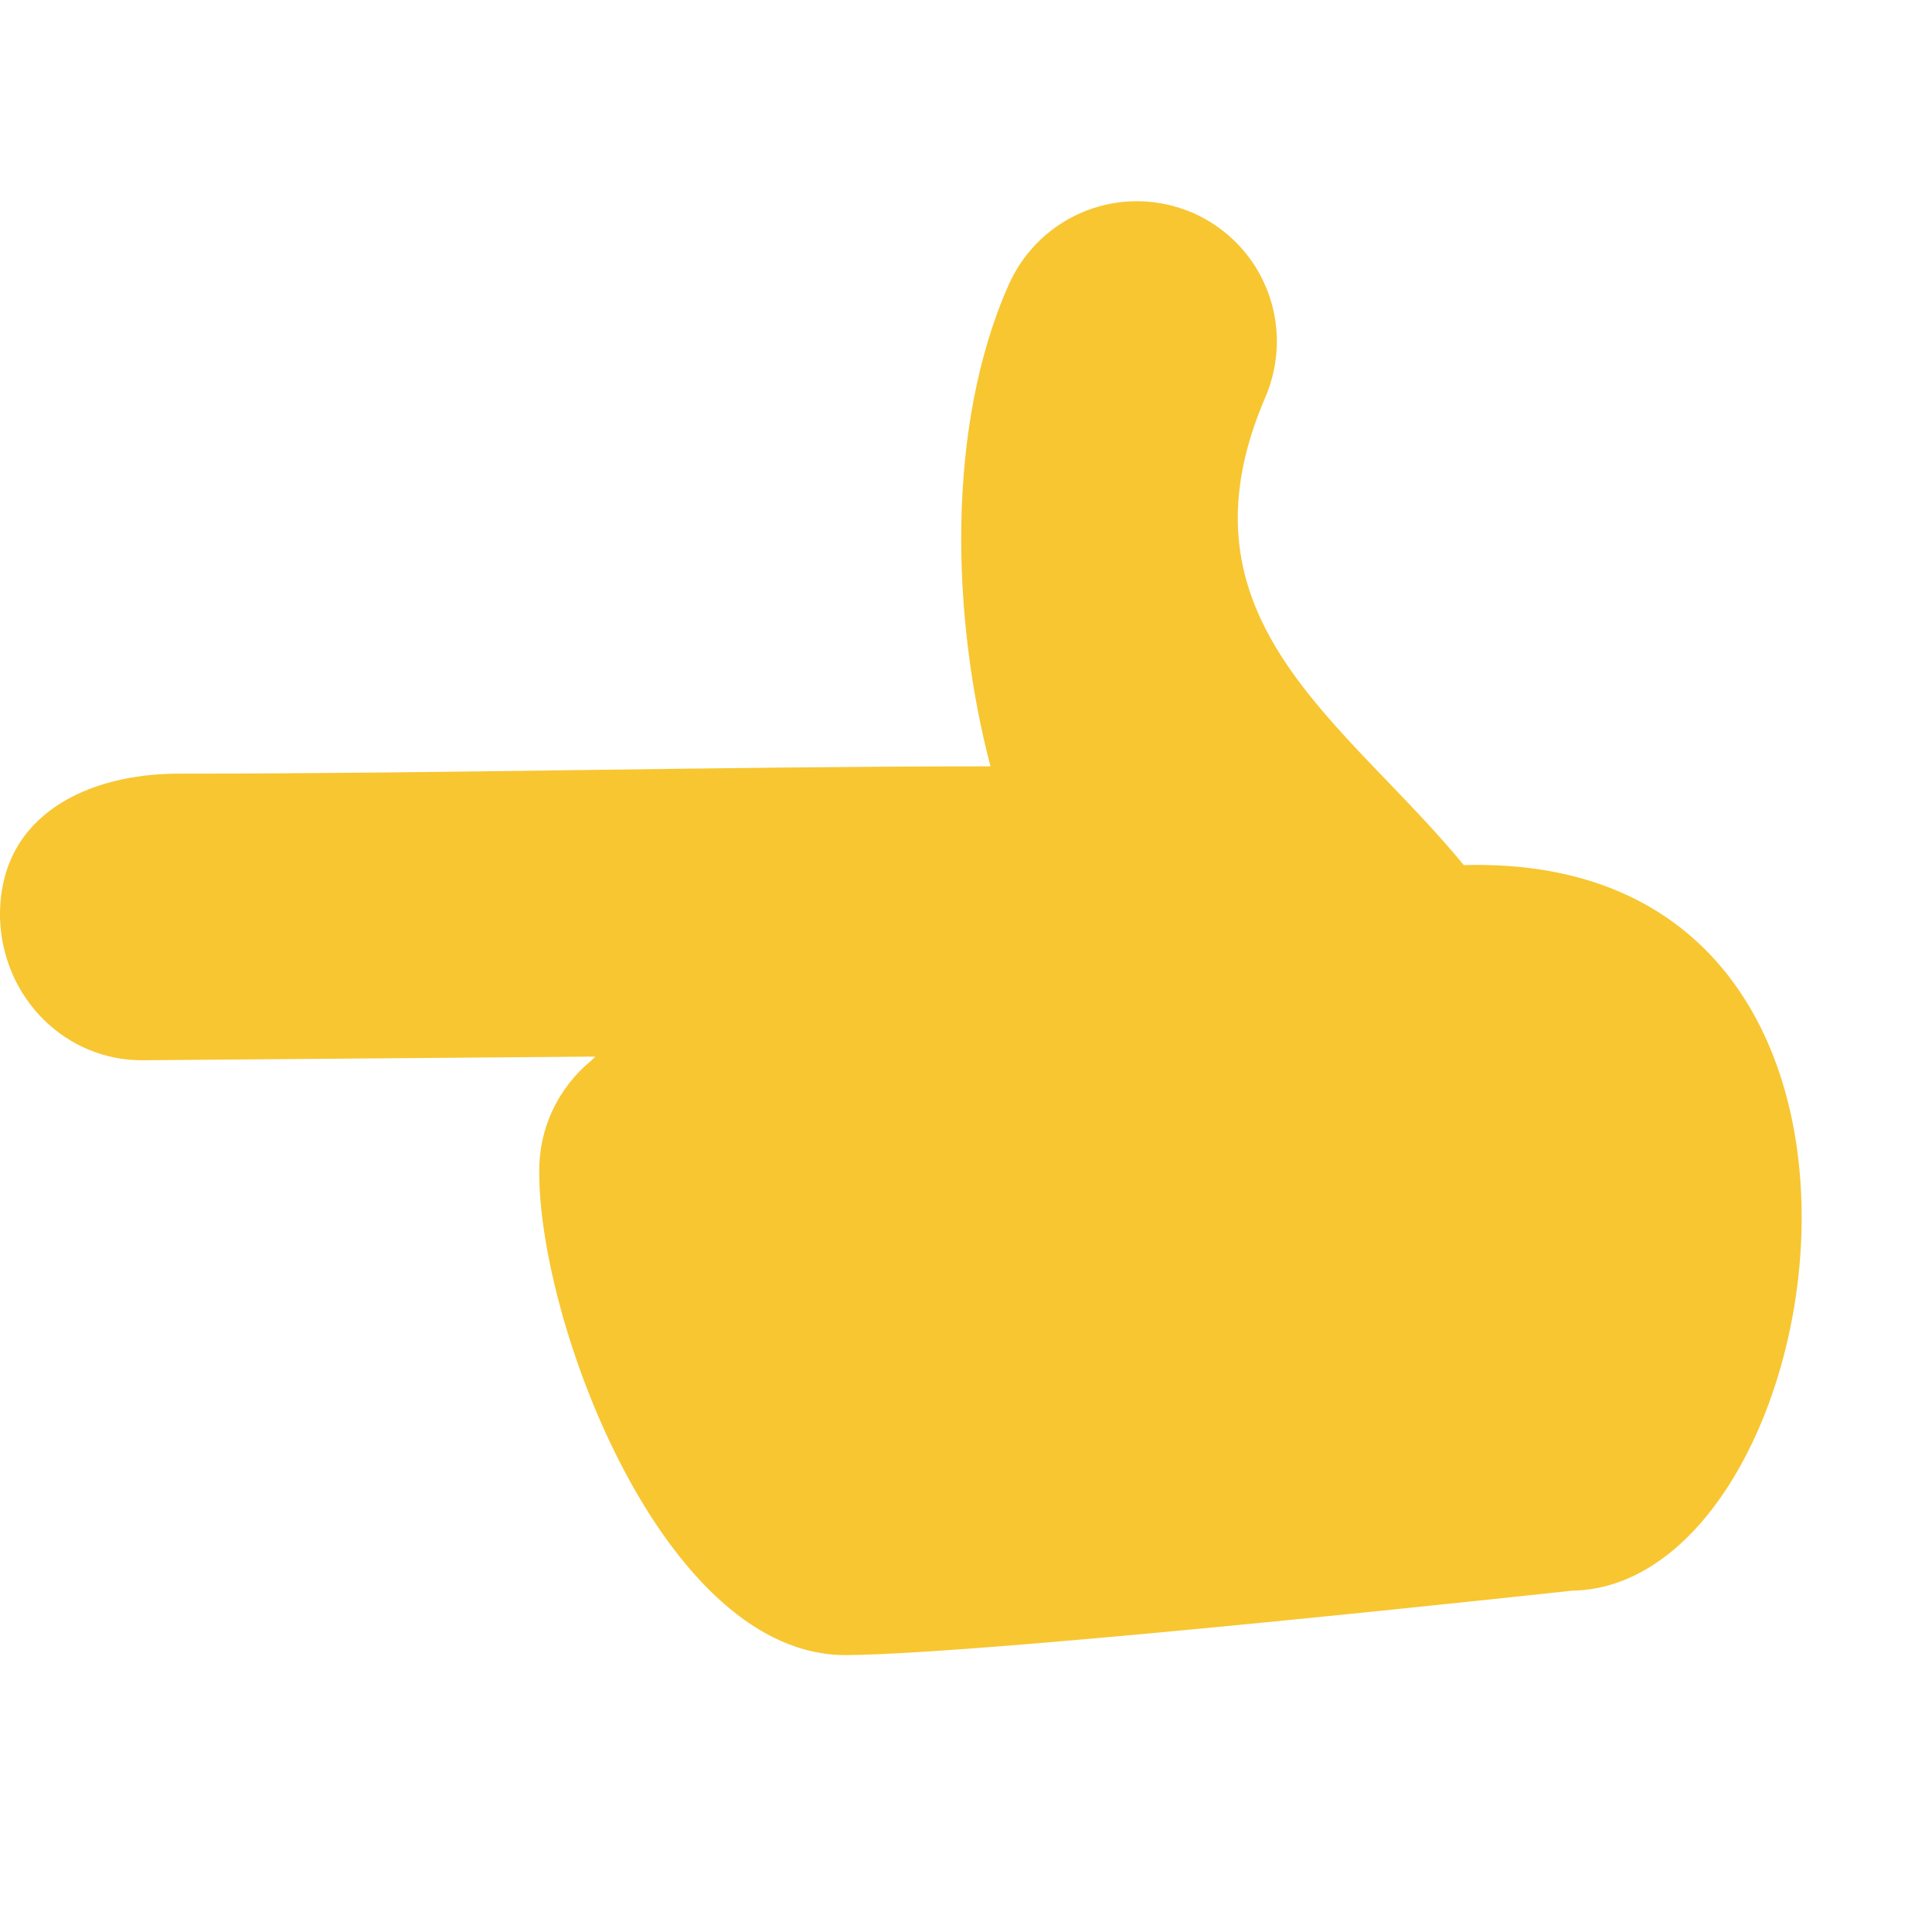
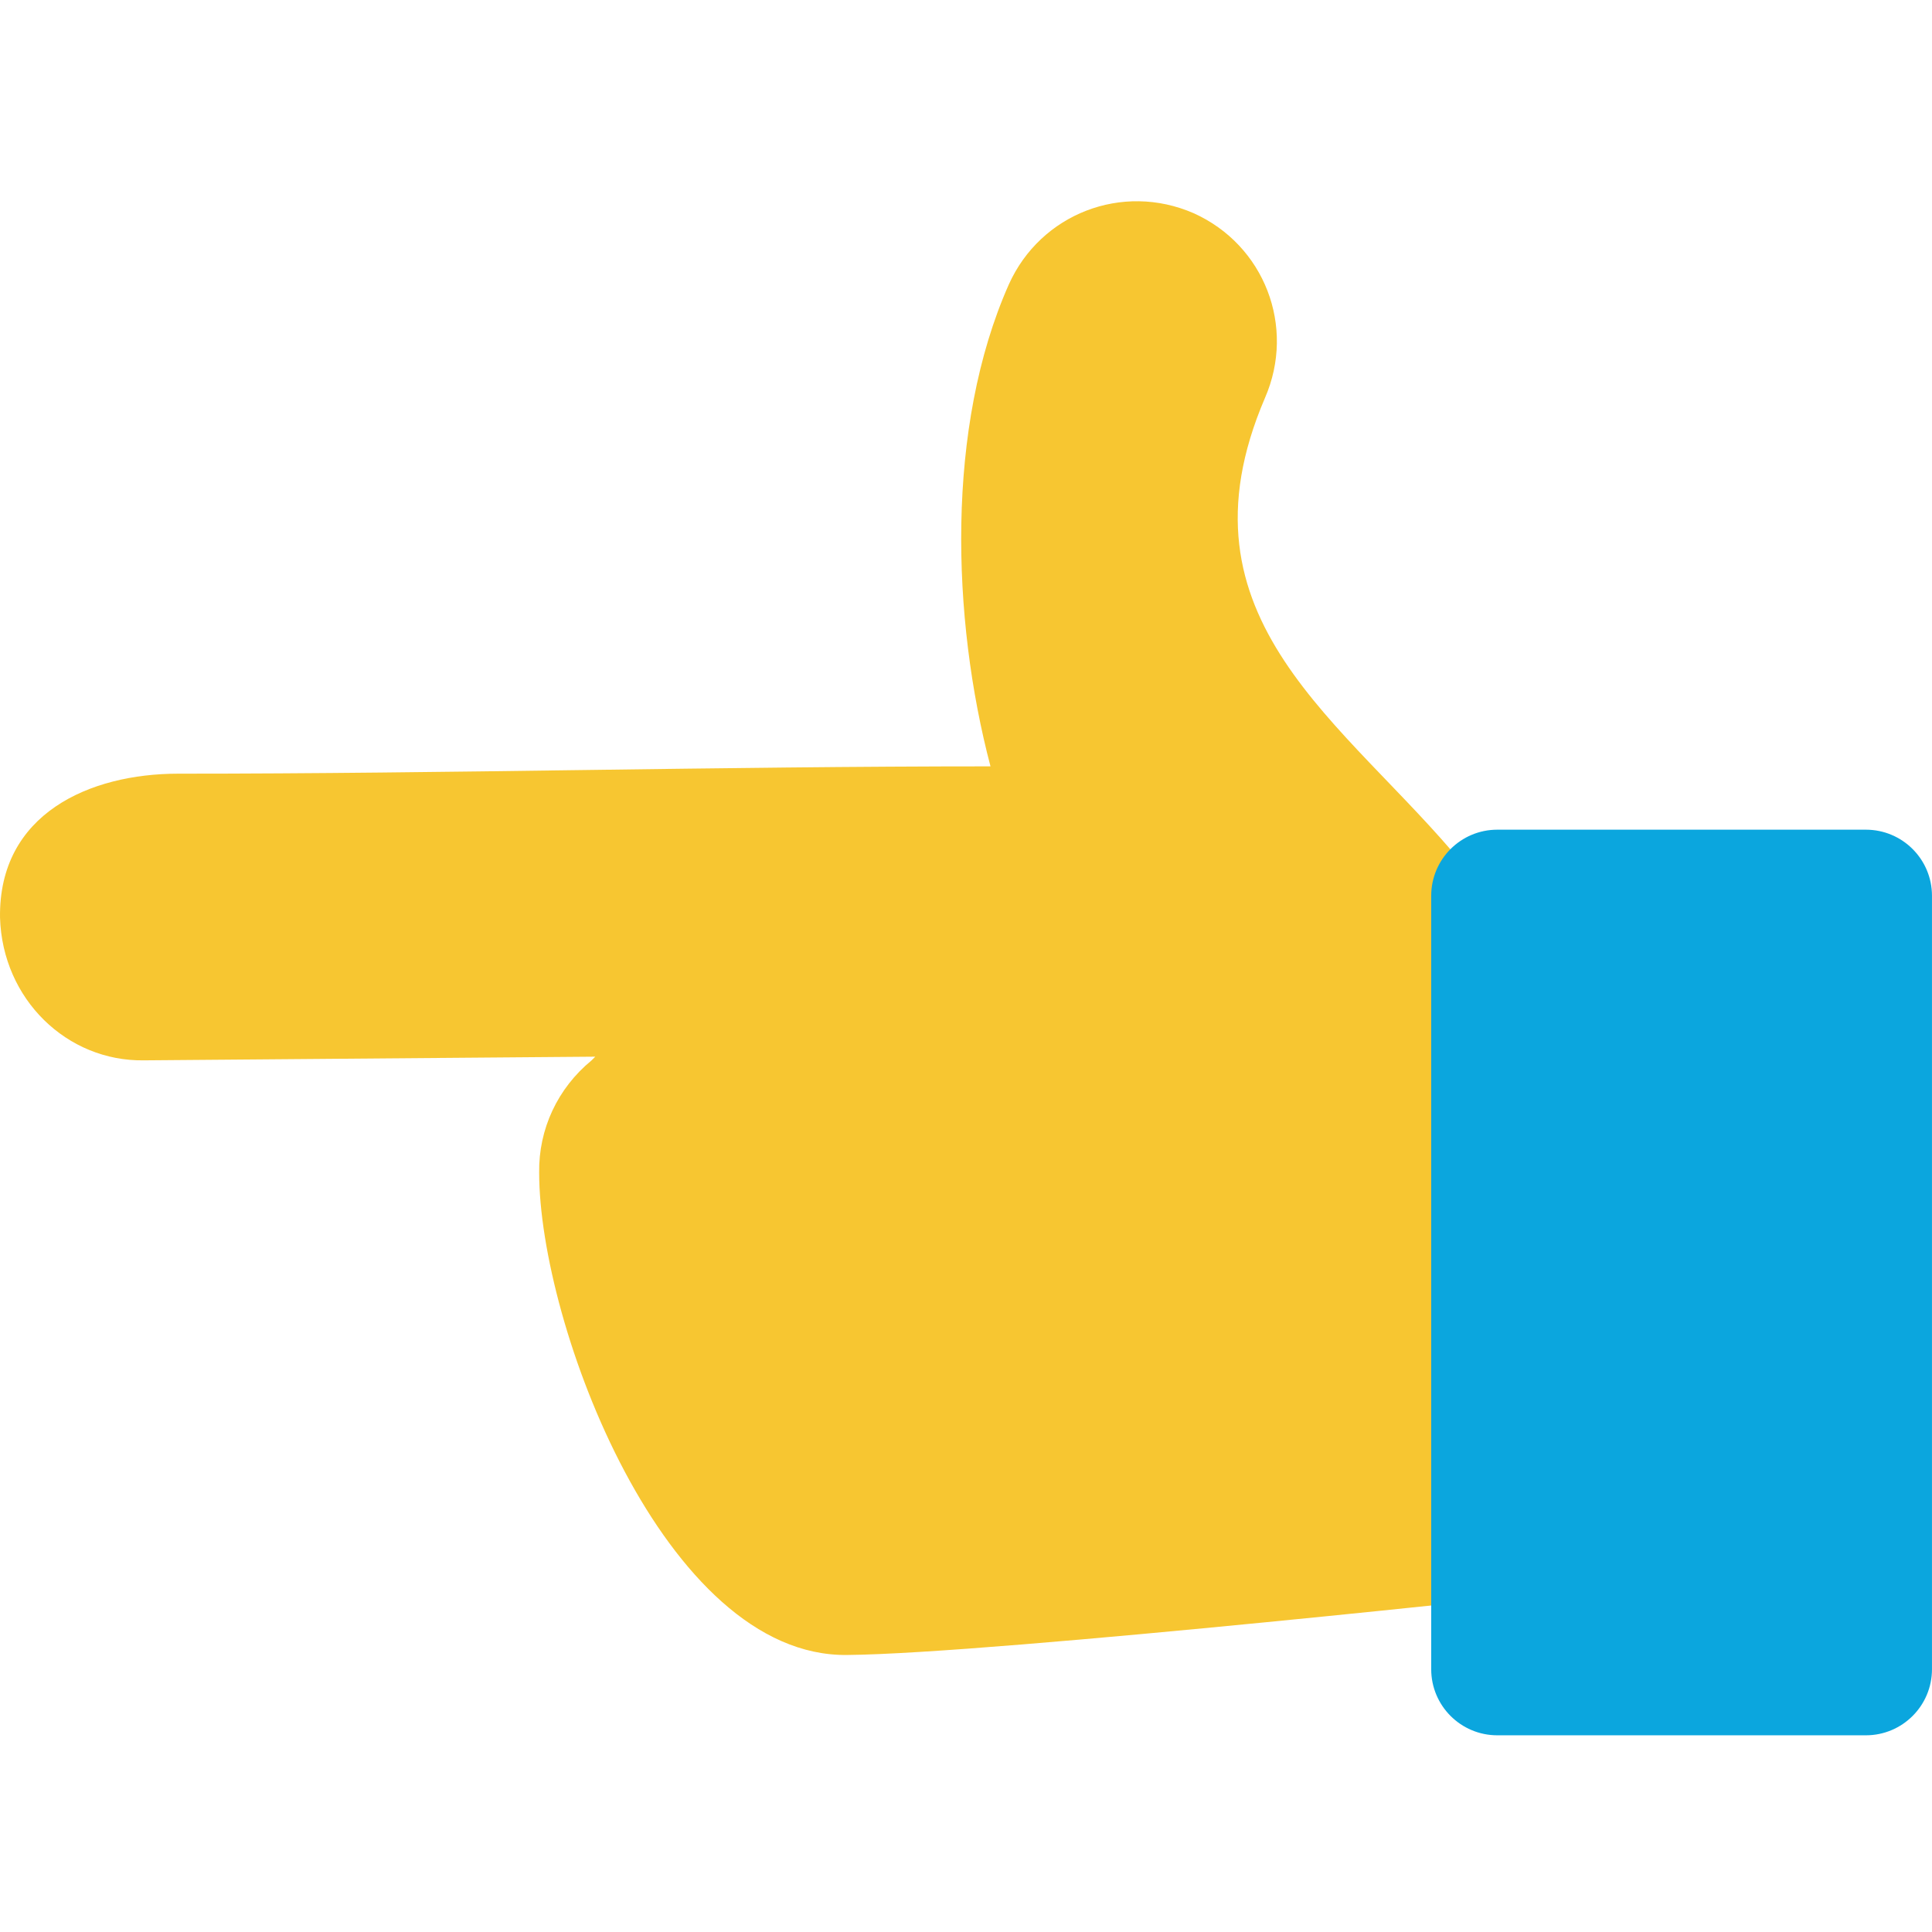
- <svg xmlns="http://www.w3.org/2000/svg" viewBox="0 0 90 90">
-   <path d="M27.56,49.39C27.62,49.34,27.67,49.28,27.73,49.22L6.71,49.39C3.13,49.45,0.11,46.55,0,42.75C-0.07,37.9,4.19,36.04,8.3,36.04C20.91,36.04,33.53,35.7,46.14,35.7C44.33,28.8,44.05,19.89,46.99,13.26C48.47,9.96,52.28,8.48,55.6,9.93C58.9,11.41,60.37,15.22,58.93,18.54C54.49,28.89,62.69,33.6,68.19,40.3C91.12,39.67,85.55,73.93,73.22,74.1C73.22,74.1,46.34,77.04,39.46,77.1C30.96,77.2,25.12,61.7,25.12,54.62C25.09,52.6,25.97,50.7,27.56,49.39Z" fill="#F7C631" />
+ <svg xmlns="http://www.w3.org/2000/svg" width="90" height="90" viewBox="0 0 90 90" fill="none">
+   <path d="M25.116 54.622C25.088 52.605 25.969 50.701 27.56 49.395C27.617 49.338 27.673 49.281 27.73 49.224L6.706 49.395C3.126 49.451 0.114 46.553 0.001 42.746C-0.067 37.898 4.19 36.041 8.297 36.041C20.912 36.041 33.528 35.7 46.141 35.7C44.326 28.804 44.049 19.892 46.993 13.255C48.47 9.96 52.278 8.482 55.602 9.931C58.897 11.409 60.375 15.216 58.926 18.54C54.49 28.889 62.688 33.6 68.188 40.303C91.12 39.666 85.547 73.926 73.216 74.097C73.216 74.097 46.34 77.039 39.464 77.095C30.961 77.202 25.116 61.696 25.116 54.622Z" fill="#F7C631" />
+   <rect x="66.672" y="80.837" width="42.187" height="23.328" rx="3.079" transform="rotate(-90 66.6716 80.8374)" fill="#0BA6DE" />
</svg>
